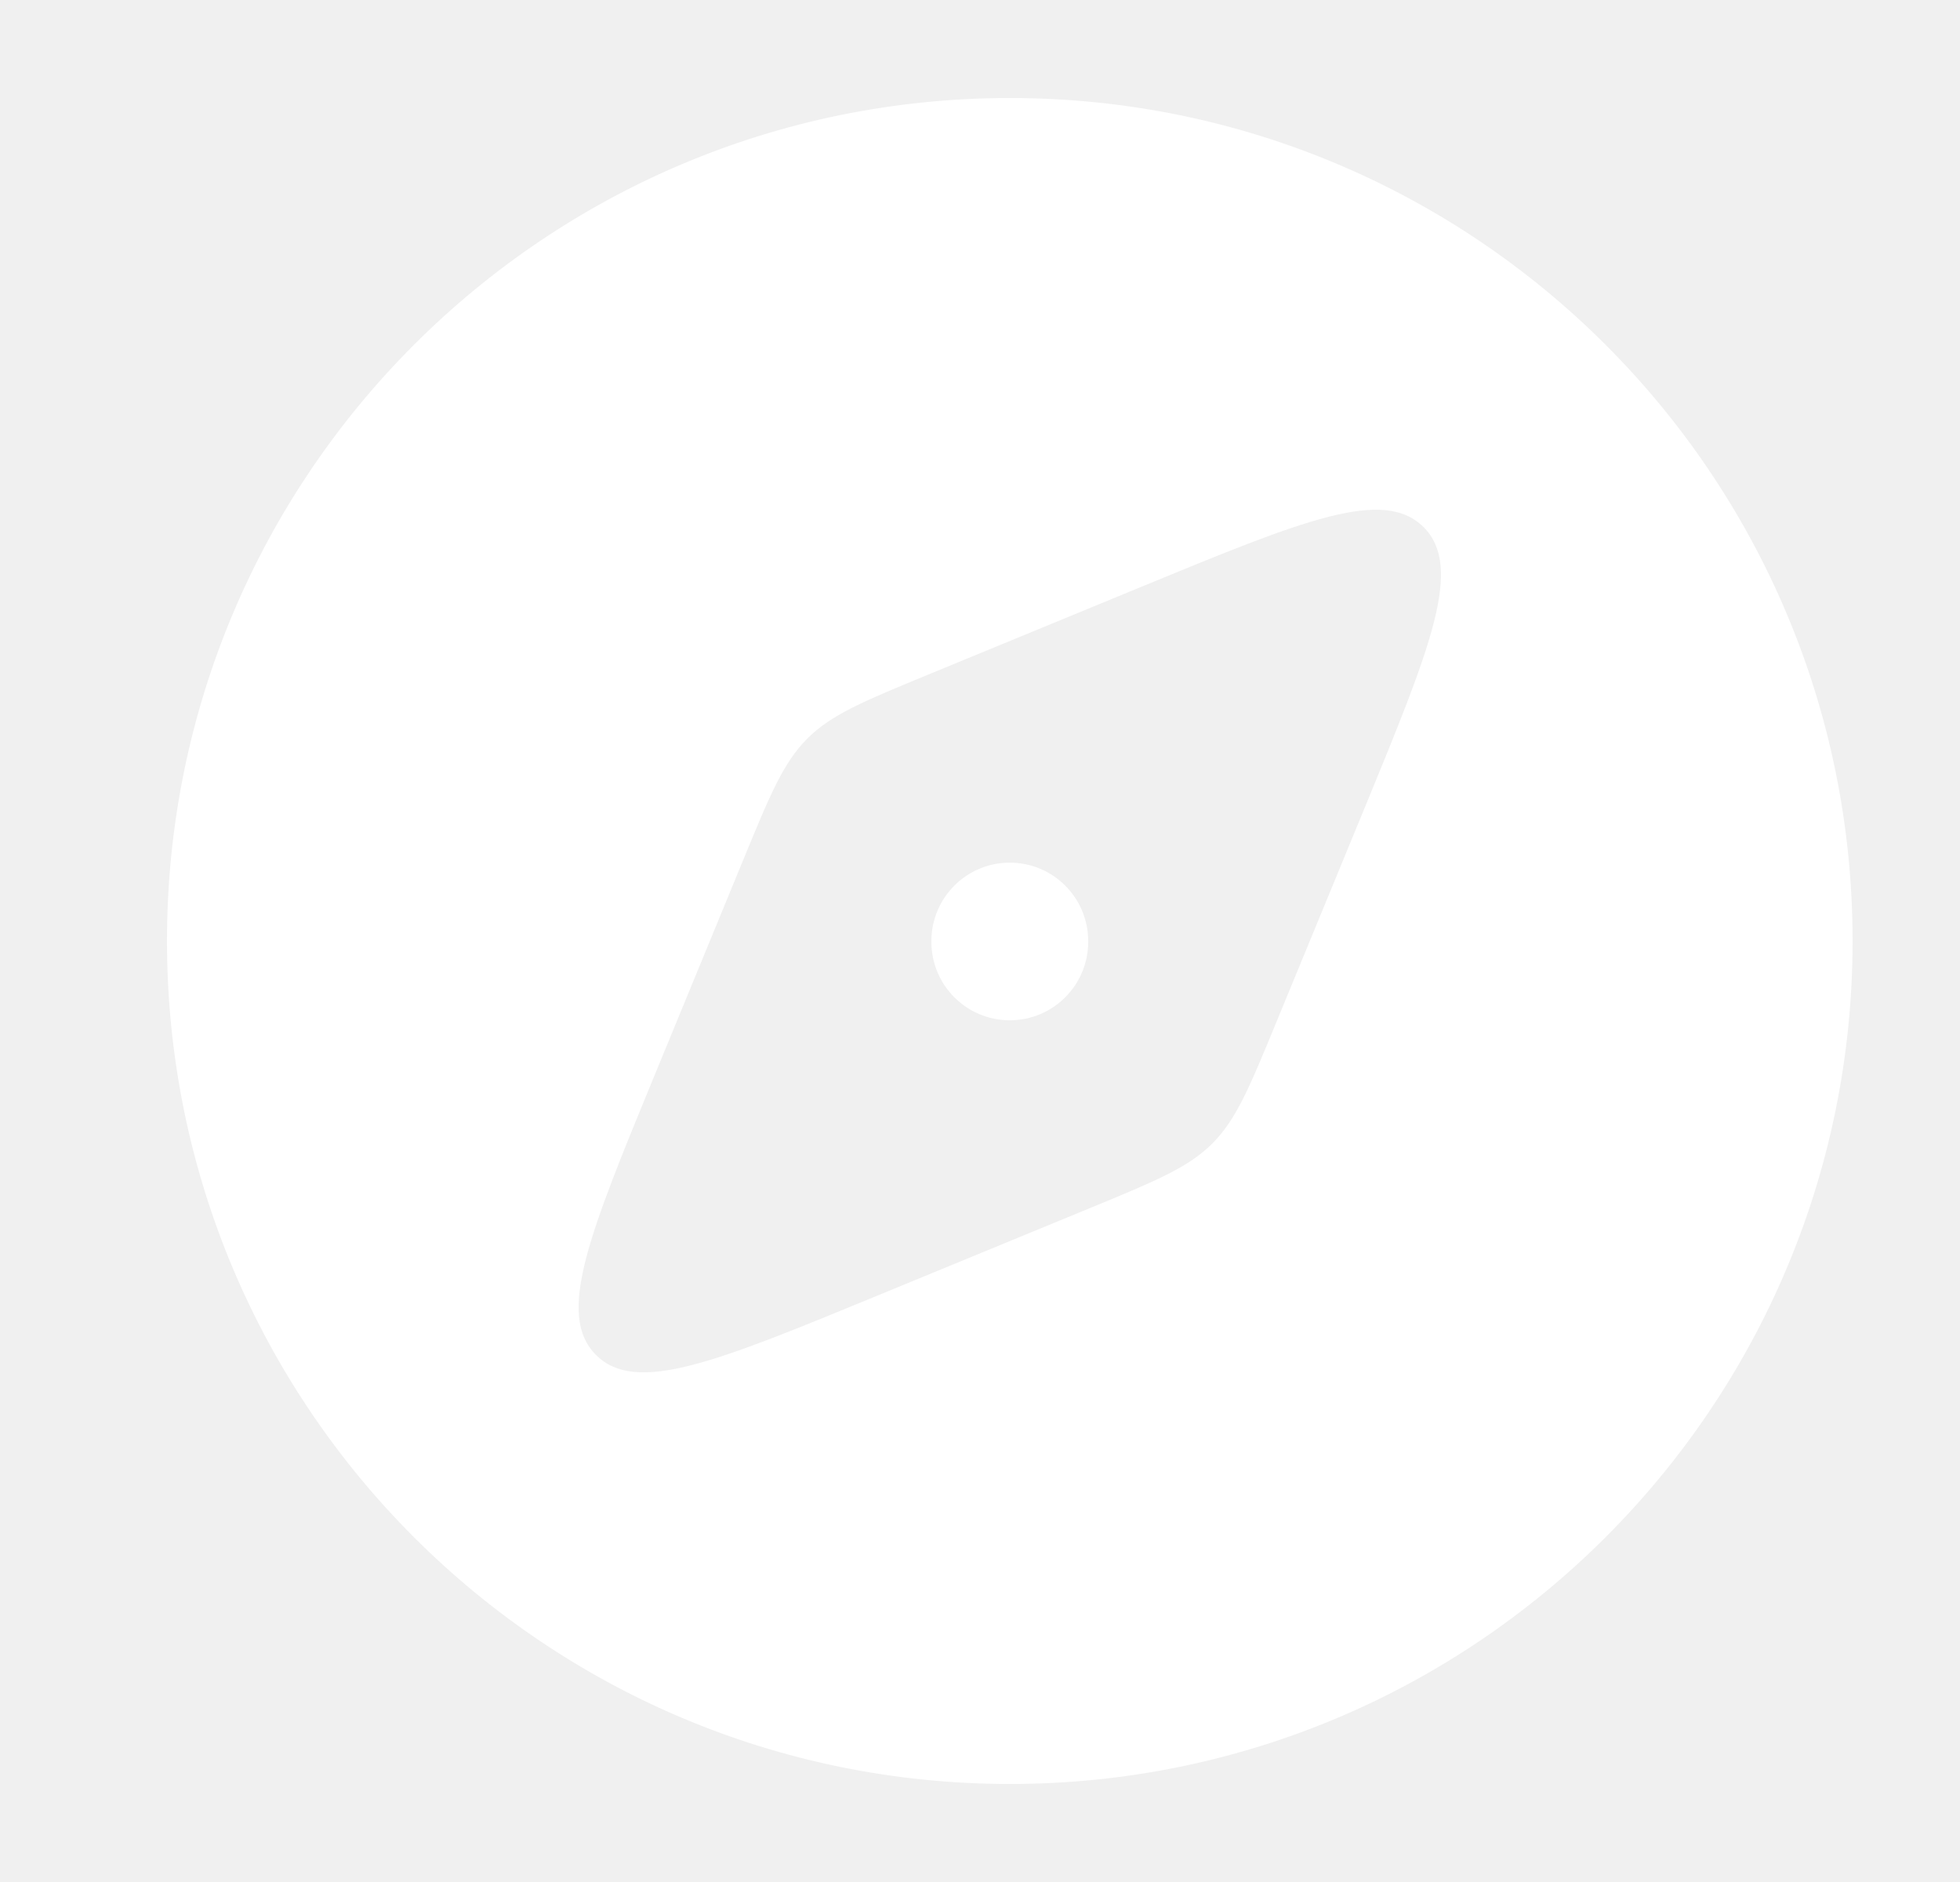
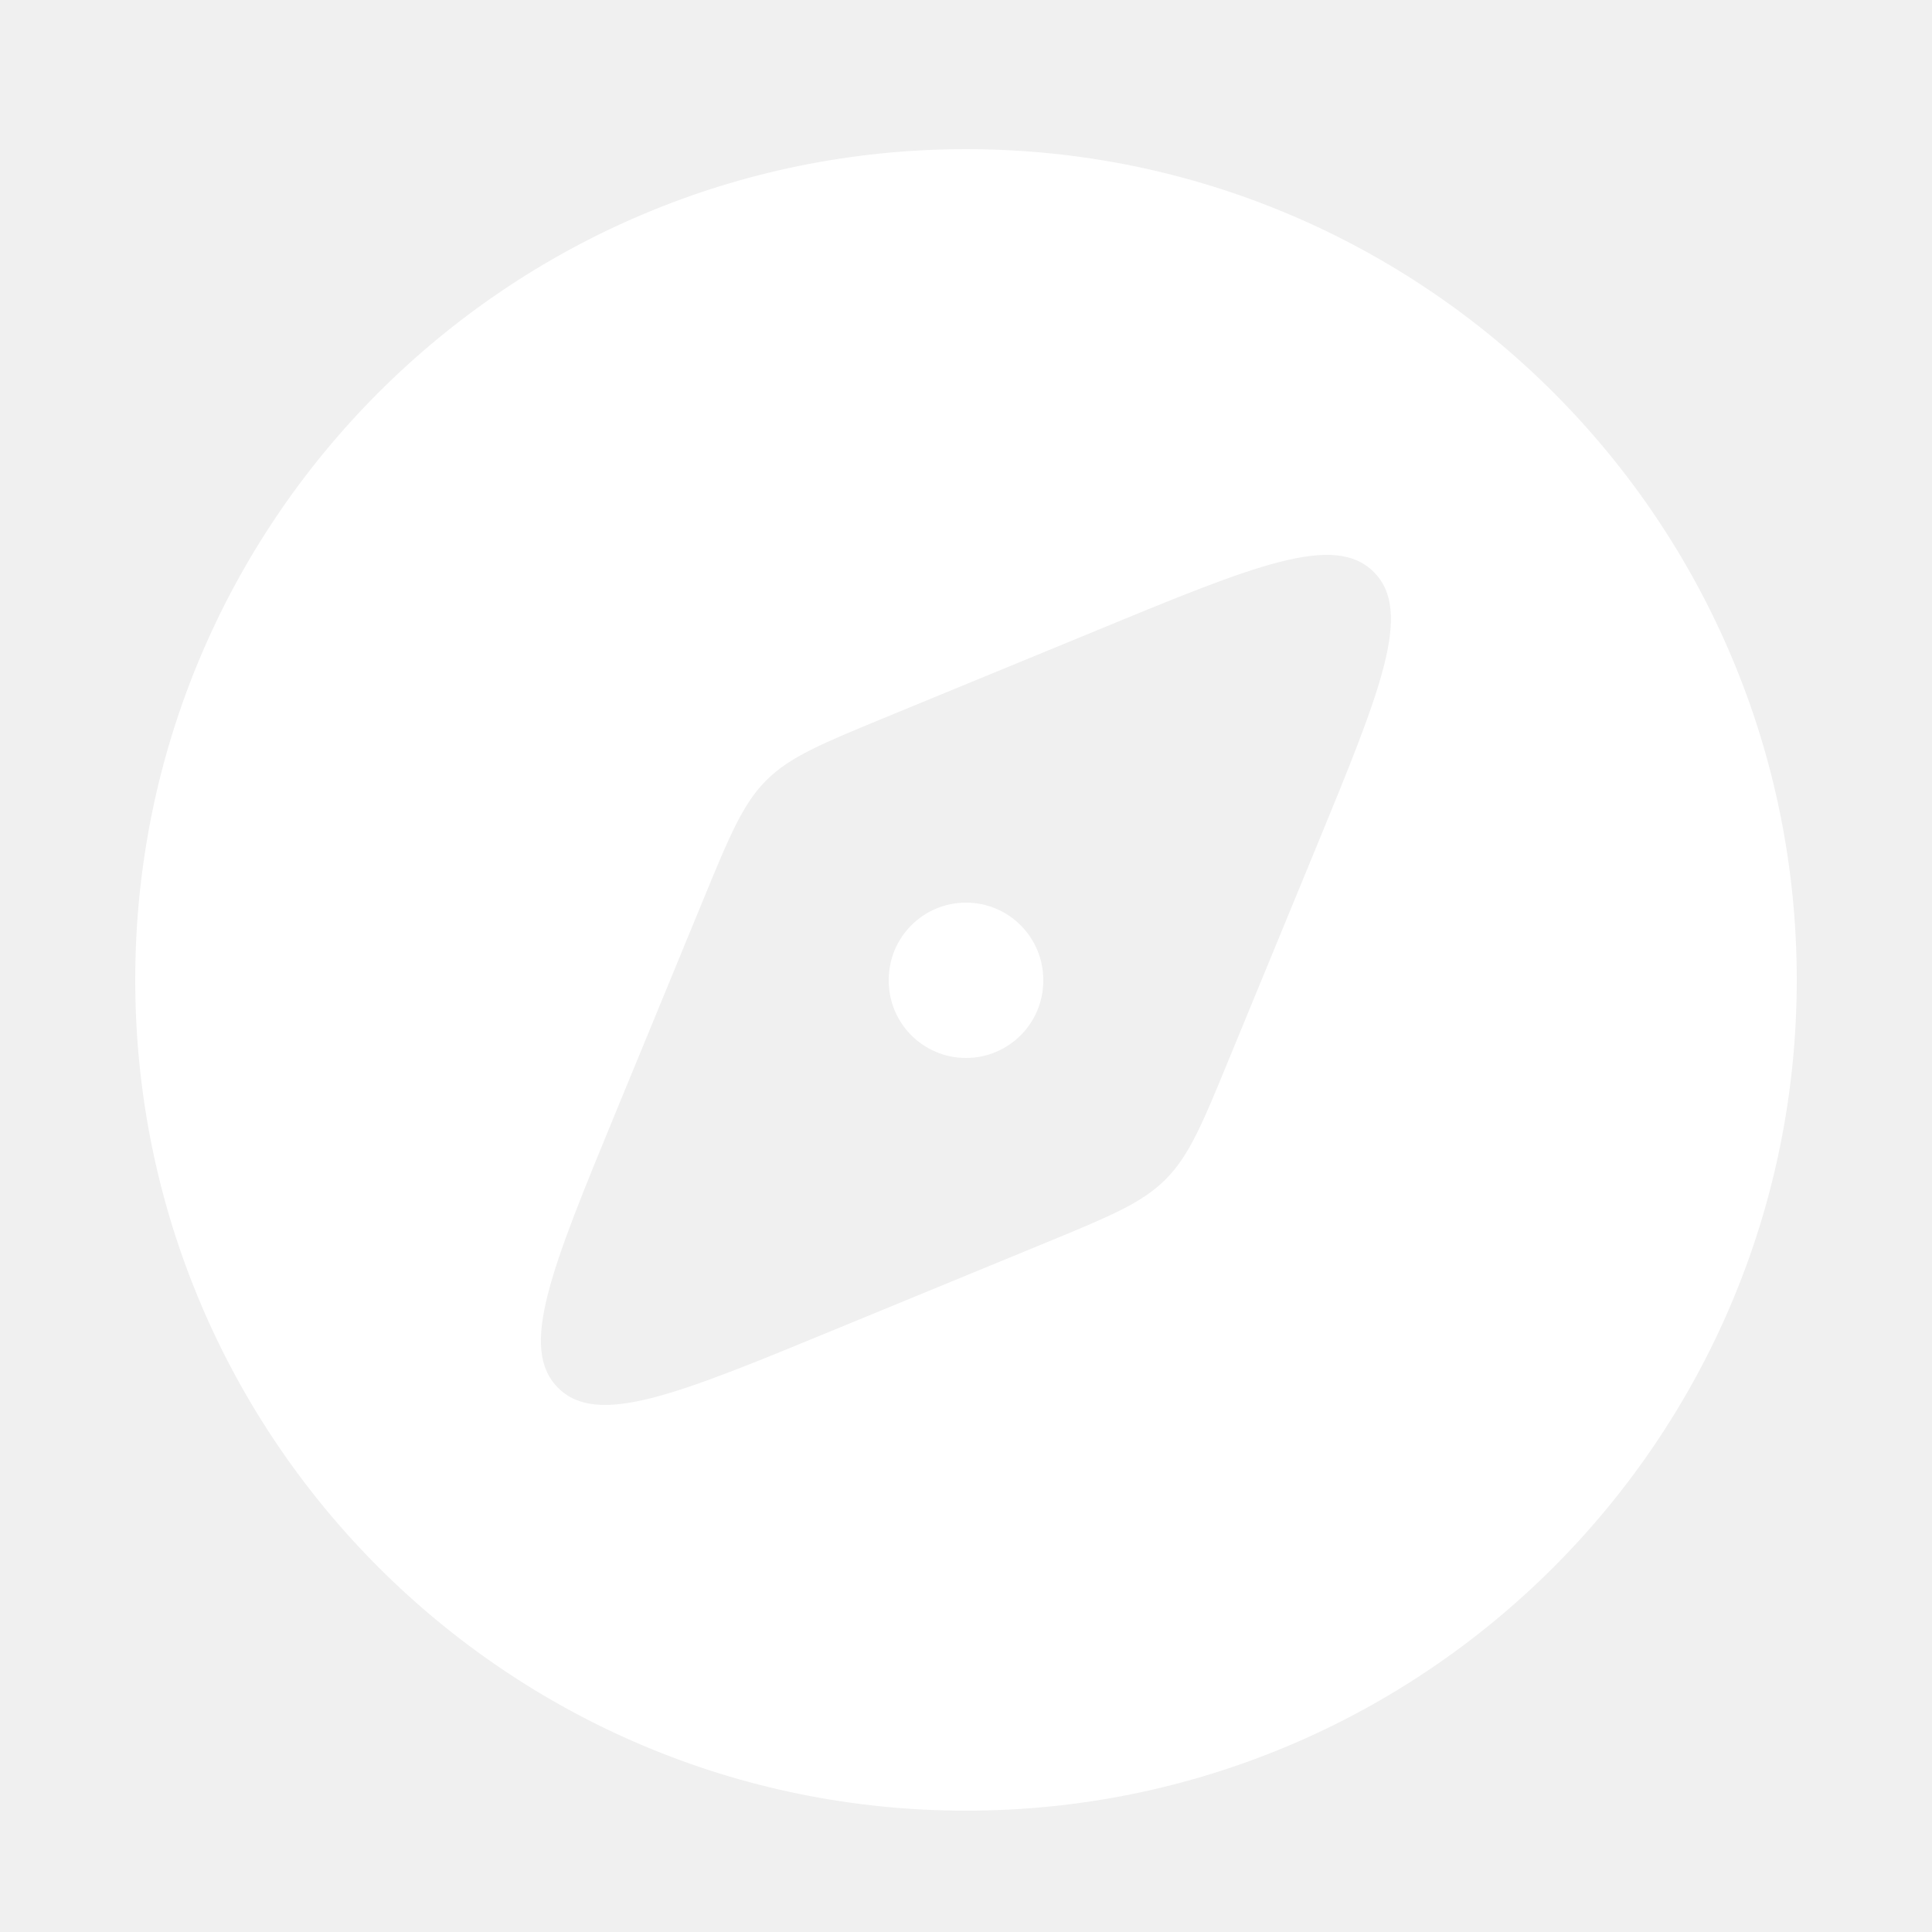
- <svg xmlns="http://www.w3.org/2000/svg" width="25" height="24" fill="none" viewBox="0 0 25 24">
-   <path fill="#fff" fill-rule="evenodd" d="M2.13 12c0-5.937 4.813-10.75 10.75-10.75S23.63 6.063 23.63 12s-4.813 10.75-10.75 10.75S2.13 17.938 2.13 12m12.443-4.523-2.732 1.125c-.825.34-1.237.51-1.543.816-.307.307-.477.719-.816 1.543l-1.125 2.732c-.844 2.05-1.266 3.075-.755 3.586s1.536.089 3.585-.755l2.733-1.125c.824-.34 1.236-.51 1.543-.816.306-.307.476-.719.815-1.543l1.126-2.732c.843-2.05 1.265-3.075.754-3.586s-1.536-.089-3.585.755m-.693 4.524a1 1 0 1 0-2 0v.01a1 1 0 1 0 2 0z" clip-rule="evenodd" />
+ <svg xmlns="http://www.w3.org/2000/svg" width="25" height="25" fill="none" viewBox="0 0 25 25">
+   <path fill="#fff" fill-rule="evenodd" d="M1.75 12.68c0-5.937 4.813-10.75 10.75-10.75s10.75 4.813 10.75 10.75-4.813 10.75-10.75 10.75S1.75 18.617 1.75 12.68m12.443-4.523L11.46 9.282c-.825.34-1.237.509-1.544.815-.306.307-.476.72-.815 1.543l-1.125 2.733c-.844 2.05-1.266 3.074-.755 3.585.51.511 1.536.09 3.585-.755l2.733-1.125c.824-.34 1.236-.509 1.543-.816s.476-.718.815-1.543l1.125-2.732c.844-2.05 1.266-3.074.755-3.585-.51-.511-1.536-.09-3.585.755M13.5 12.68a1 1 0 1 0-2 0v.01a1 1 0 1 0 2 0z" clip-rule="evenodd" />
</svg>
